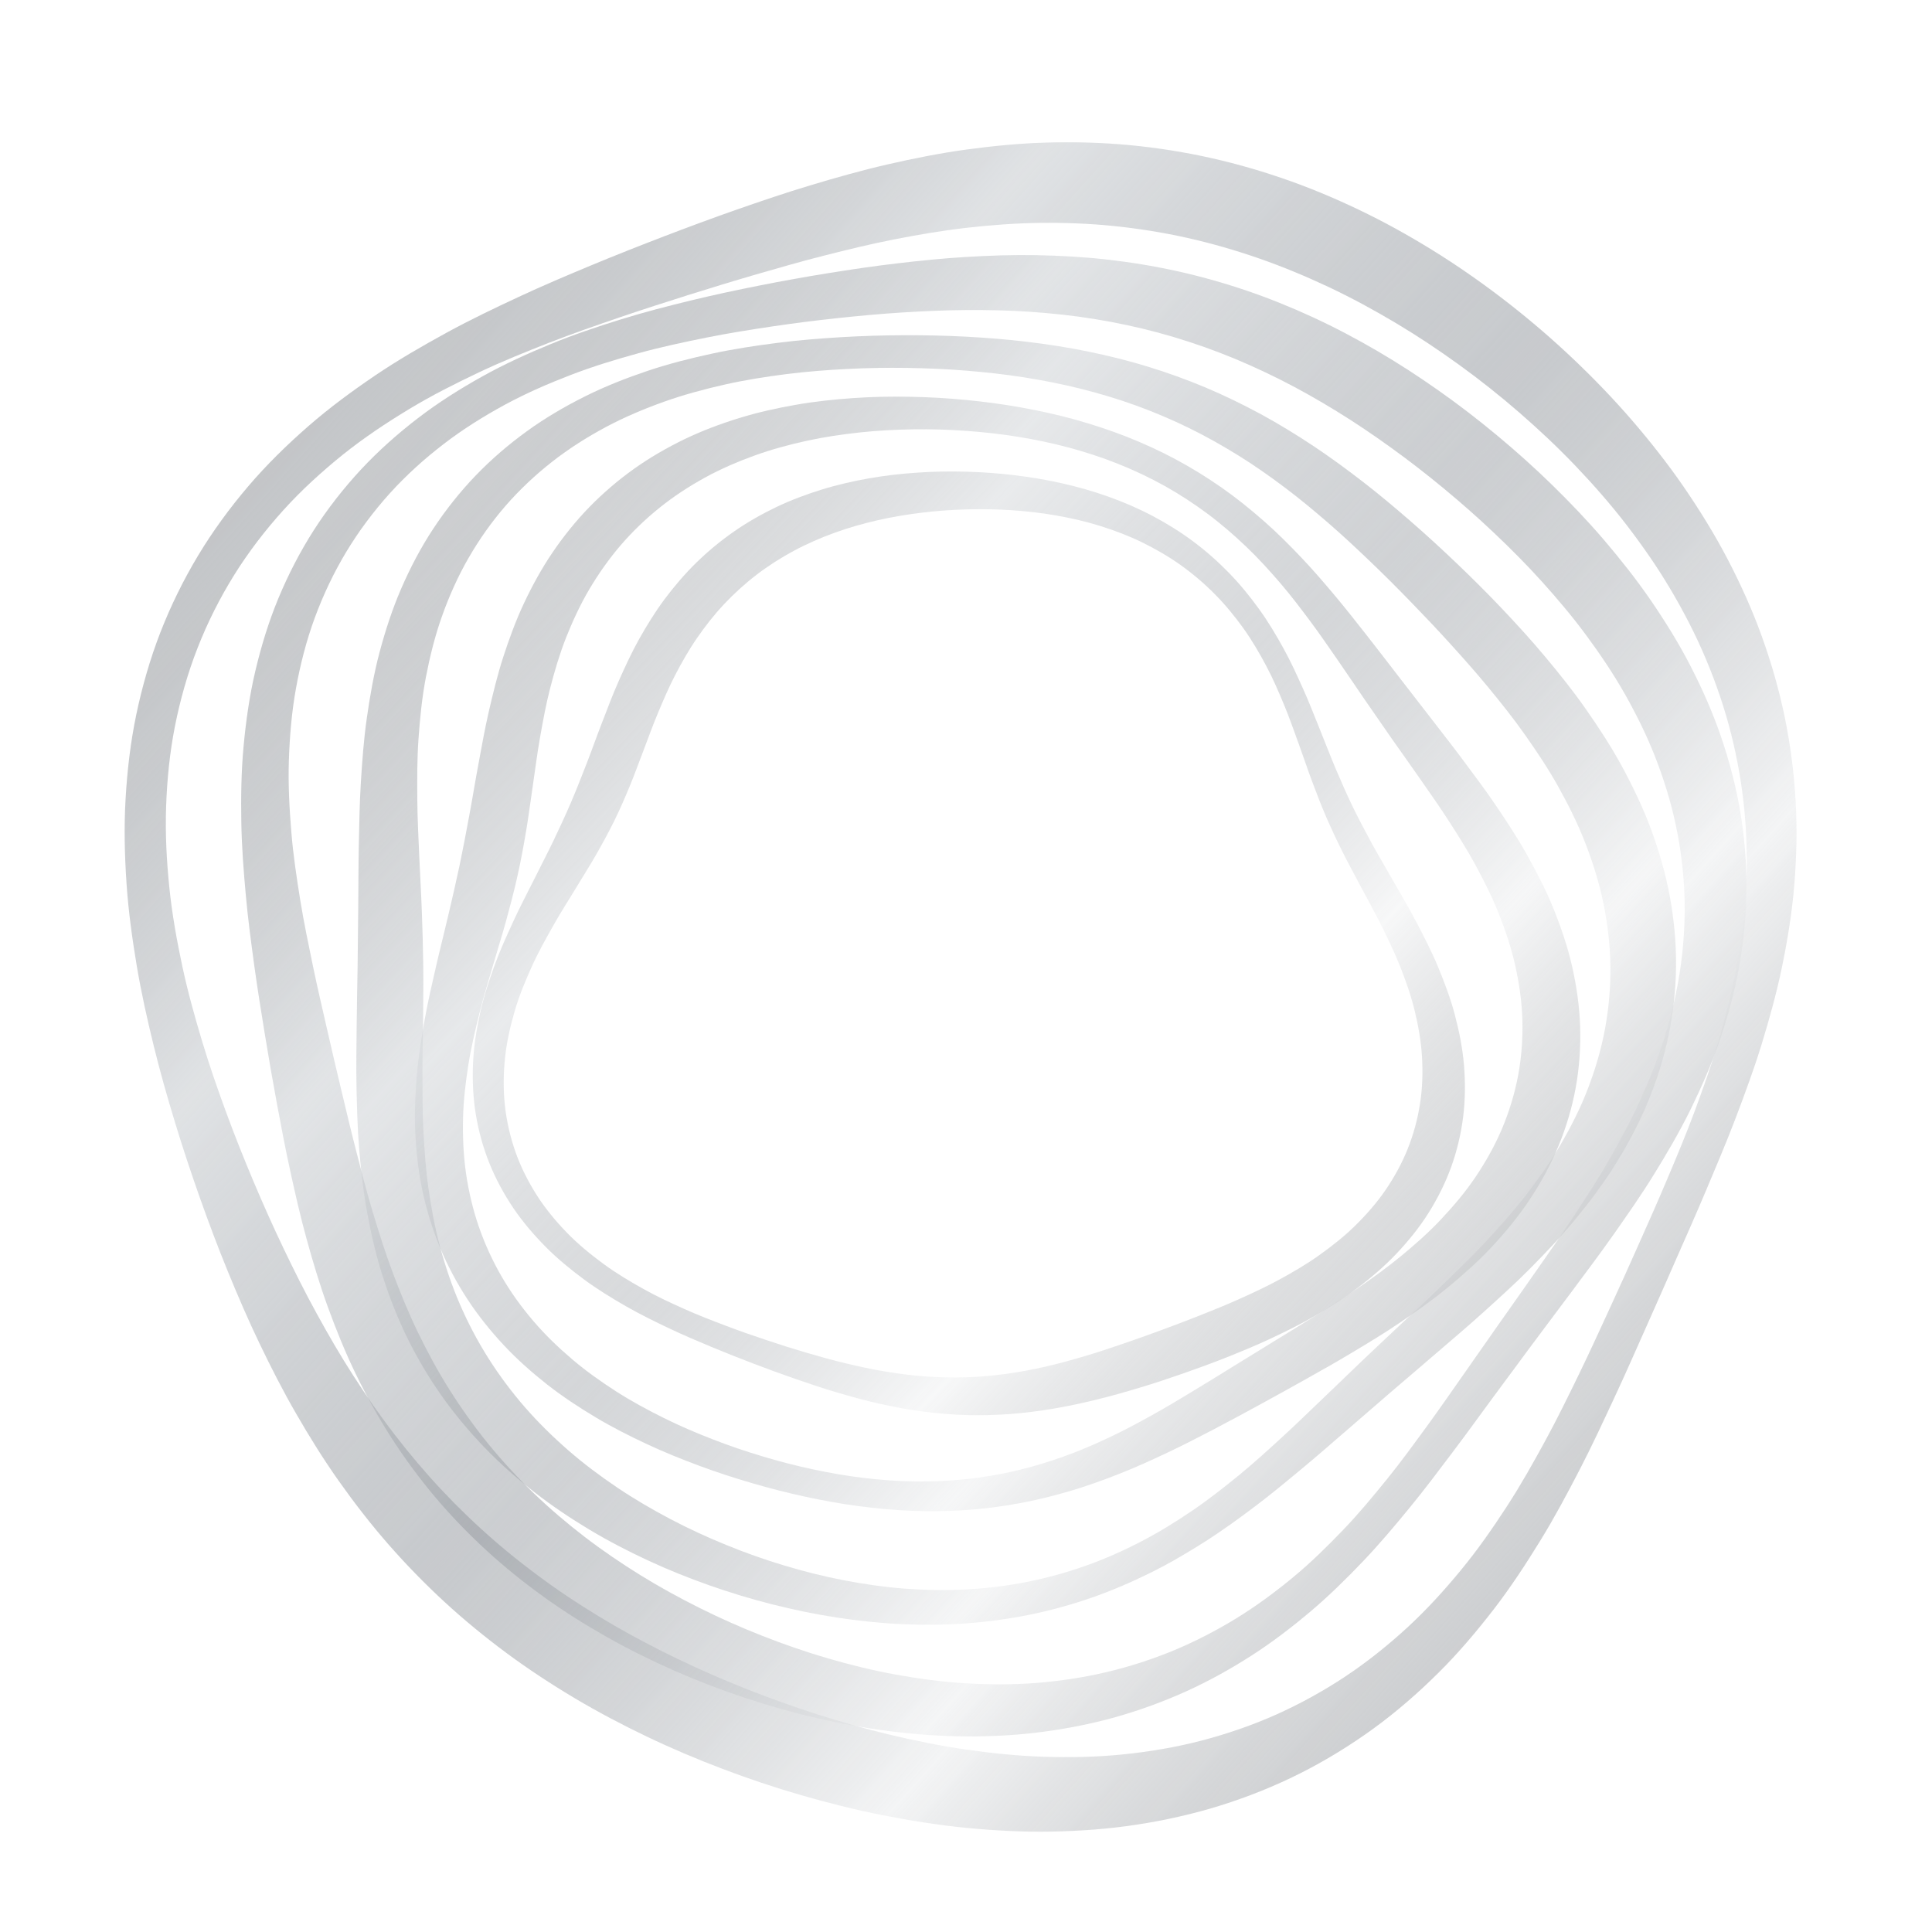
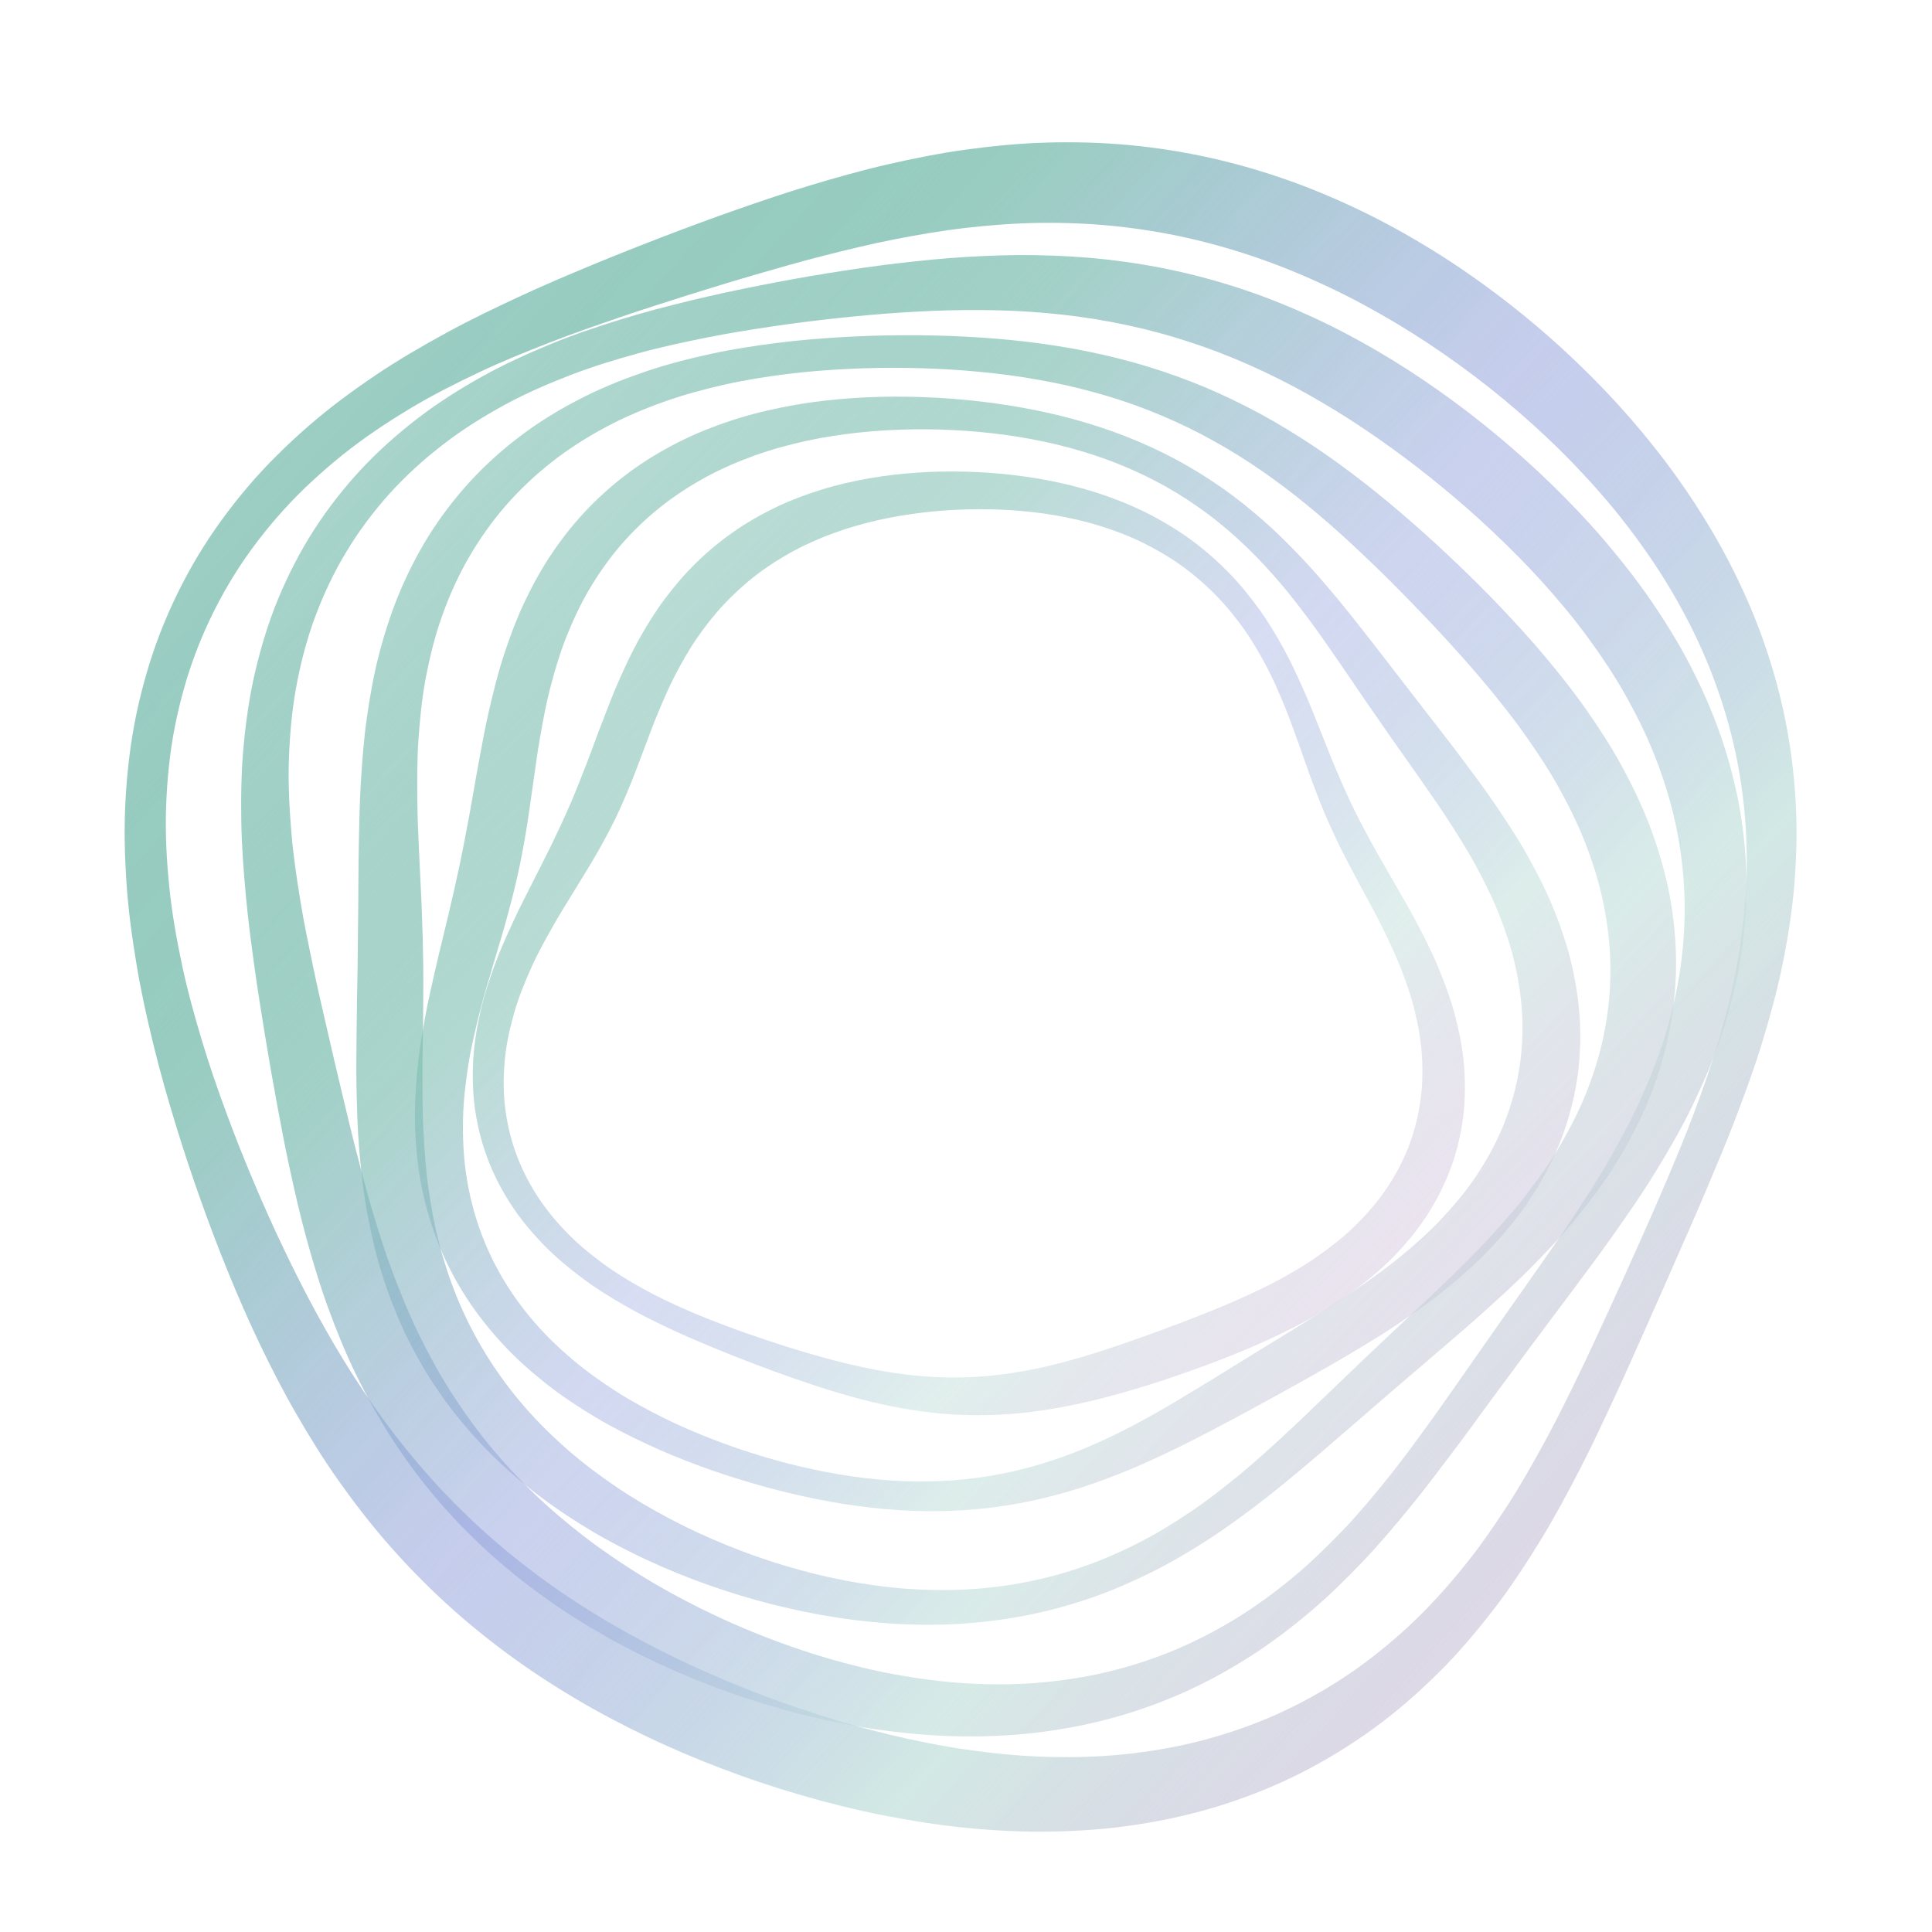
<svg xmlns="http://www.w3.org/2000/svg" width="512" height="512" viewBox="0 0 512 512" role="img" aria-labelledby="title description">
  <defs>
    <linearGradient id="silver" x1="0%" y1="5%" x2="100%" y2="95%">
-       <stop offset="0" stop-color="#565b61" stop-opacity=".35" />
-       <stop offset=".28" stop-color="#d7dadd" stop-opacity=".85" />
-       <stop offset=".5" stop-color="#92979d" stop-opacity=".55" />
-       <stop offset=".72" stop-color="#f1f2f3" stop-opacity=".9" />
-       <stop offset="1" stop-color="#61666c" stop-opacity=".35" />
+       <stop offset="0" stop-color="#148a72" stop-opacity=".35" />
+       <stop offset=".28" stop-color="#7ebfb1" stop-opacity=".85" />
+       <stop offset=".5" stop-color="#8e9ddb" stop-opacity=".55" />
+       <stop offset=".72" stop-color="#c9e4df" stop-opacity=".9" />
+       <stop offset="1" stop-color="#c094cb" stop-opacity=".35" />
    </linearGradient>
  </defs>
  <g class="still" fill="url(#silver)" fill-rule="evenodd">
    <path d="M 381.00 256.00 C 382.70 260.08 384.34 264.38 385.50 268.75 C 386.66 273.13 387.59 277.71 387.97 282.25 C 388.34 286.79 388.32 291.47 387.75 295.97 C 387.19 300.47 386.11 305.00 384.58 309.26 C 383.04 313.51 380.95 317.67 378.54 321.50 C 376.12 325.33 373.19 328.94 370.08 332.23 C 366.97 335.52 363.45 338.51 359.87 341.25 C 356.30 343.98 352.45 346.39 348.63 348.63 C 344.81 350.86 340.85 352.80 336.95 354.64 C 333.05 356.47 329.13 358.09 325.25 359.64 C 321.37 361.19 317.52 362.59 313.69 363.93 C 309.86 365.27 306.07 366.53 302.26 367.68 C 298.45 368.83 294.66 369.92 290.84 370.85 C 287.02 371.79 283.19 372.63 279.33 373.28 C 275.47 373.93 271.58 374.44 267.69 374.73 C 263.81 375.01 259.89 375.11 256.00 375.00 C 252.11 374.89 248.22 374.55 244.37 374.05 C 240.53 373.54 236.71 372.81 232.93 371.97 C 229.16 371.12 225.43 370.09 221.72 368.99 C 218.02 367.90 214.36 366.66 210.69 365.39 C 207.01 364.12 203.37 362.77 199.68 361.37 C 195.99 359.96 192.29 358.51 188.55 356.95 C 184.81 355.39 181.01 353.78 177.23 351.98 C 173.44 350.18 169.59 348.30 165.85 346.15 C 162.11 344.00 158.32 341.69 154.78 339.07 C 151.24 336.45 147.73 333.59 144.61 330.43 C 141.48 327.27 138.51 323.81 136.03 320.13 C 133.55 316.44 131.36 312.43 129.71 308.31 C 128.05 304.19 126.83 299.79 126.11 295.40 C 125.38 291.02 125.17 286.44 125.35 281.99 C 125.53 277.54 126.23 273.02 127.18 268.69 C 128.12 264.36 129.52 260.08 131.00 256.00 C 132.48 251.92 134.28 247.98 136.03 244.18 C 137.77 240.39 139.68 236.77 141.46 233.22 C 143.23 229.66 145.01 226.26 146.66 222.83 C 148.30 219.40 149.85 216.07 151.32 212.64 C 152.79 209.21 154.12 205.79 155.49 202.28 C 156.86 198.76 158.11 195.17 159.53 191.54 C 160.94 187.90 162.33 184.16 163.97 180.47 C 165.61 176.78 167.34 173.00 169.37 169.37 C 171.41 165.75 173.64 162.11 176.17 158.73 C 178.71 155.35 181.51 152.06 184.56 149.08 C 187.61 146.11 190.96 143.33 194.47 140.89 C 197.98 138.44 201.77 136.28 205.64 134.42 C 209.51 132.57 213.60 131.03 217.70 129.76 C 221.81 128.48 226.06 127.52 230.29 126.77 C 234.53 126.02 238.84 125.54 243.12 125.25 C 247.41 124.95 251.72 124.89 256.00 125.00 C 260.28 125.11 264.57 125.42 268.81 125.93 C 273.05 126.44 277.29 127.14 281.44 128.08 C 285.60 129.03 289.74 130.18 293.73 131.62 C 297.73 133.05 301.67 134.74 305.41 136.71 C 309.15 138.68 312.79 140.94 316.16 143.45 C 319.53 145.96 322.73 148.78 325.64 151.77 C 328.56 154.76 331.23 158.04 333.65 161.39 C 336.07 164.73 338.20 168.31 340.15 171.85 C 342.11 175.39 343.77 179.07 345.38 182.65 C 346.99 186.23 348.36 189.83 349.79 193.33 C 351.21 196.83 352.51 200.27 353.94 203.65 C 355.38 207.02 356.80 210.30 358.39 213.59 C 359.98 216.88 361.67 220.08 363.48 223.40 C 365.29 226.71 367.26 230.00 369.23 233.48 C 371.20 236.95 373.33 240.50 375.29 244.25 C 377.25 248.00 379.30 251.92 381.00 256.00 Z M 366.02 245.16 C 364.31 241.69 362.44 238.40 360.74 235.17 C 359.03 231.93 357.32 228.85 355.77 225.73 C 354.22 222.62 352.79 219.59 351.44 216.47 C 350.09 213.34 348.90 210.22 347.69 206.99 C 346.48 203.76 345.39 200.46 344.16 197.09 C 342.93 193.73 341.74 190.26 340.30 186.81 C 338.87 183.37 337.36 179.84 335.55 176.45 C 333.75 173.05 331.76 169.64 329.48 166.46 C 327.20 163.29 324.66 160.19 321.88 157.40 C 319.11 154.60 316.04 151.99 312.82 149.70 C 309.59 147.42 306.10 145.39 302.53 143.66 C 298.96 141.93 295.19 140.51 291.39 139.33 C 287.60 138.15 283.67 137.26 279.75 136.58 C 275.84 135.89 271.86 135.46 267.90 135.20 C 263.94 134.94 259.95 134.89 256.00 135.00 C 252.05 135.11 248.08 135.40 244.17 135.88 C 240.25 136.36 236.34 137.01 232.51 137.89 C 228.67 138.78 224.85 139.84 221.17 141.19 C 217.49 142.53 213.85 144.10 210.41 145.95 C 206.98 147.79 203.64 149.91 200.56 152.27 C 197.47 154.63 194.56 157.28 191.91 160.09 C 189.27 162.89 186.86 165.98 184.70 169.12 C 182.53 172.25 180.64 175.61 178.92 178.92 C 177.20 182.23 175.75 185.66 174.35 188.99 C 172.95 192.32 171.77 195.66 170.53 198.89 C 169.28 202.12 168.16 205.28 166.88 208.36 C 165.60 211.45 164.31 214.43 162.85 217.41 C 161.38 220.40 159.80 223.30 158.09 226.30 C 156.38 229.30 154.48 232.27 152.58 235.43 C 150.67 238.58 148.59 241.80 146.66 245.23 C 144.73 248.66 142.70 252.24 141.00 256.00 C 139.30 259.76 137.64 263.72 136.45 267.77 C 135.26 271.82 134.28 276.08 133.84 280.30 C 133.40 284.51 133.35 288.88 133.81 293.06 C 134.28 297.25 135.25 301.48 136.66 305.43 C 138.07 309.39 140.02 313.24 142.28 316.78 C 144.54 320.32 147.30 323.65 150.23 326.67 C 153.16 329.69 156.49 332.42 159.86 334.90 C 163.23 337.38 166.86 339.55 170.45 341.55 C 174.03 343.56 177.75 345.28 181.39 346.91 C 185.04 348.54 188.70 349.96 192.31 351.32 C 195.91 352.69 199.48 353.93 203.02 355.11 C 206.57 356.30 210.06 357.41 213.57 358.44 C 217.07 359.47 220.55 360.44 224.06 361.28 C 227.57 362.12 231.09 362.89 234.62 363.47 C 238.16 364.05 241.72 364.52 245.29 364.77 C 248.85 365.03 252.44 365.11 256.00 365.00 C 259.56 364.89 263.13 364.57 266.65 364.09 C 270.17 363.62 273.66 362.94 277.12 362.16 C 280.57 361.38 283.98 360.42 287.37 359.42 C 290.77 358.42 294.11 357.30 297.48 356.15 C 300.86 355.01 304.20 353.80 307.61 352.55 C 311.01 351.29 314.43 350.02 317.90 348.63 C 321.37 347.25 324.90 345.85 328.43 344.25 C 331.96 342.66 335.57 341.00 339.08 339.08 C 342.59 337.16 346.16 335.09 349.49 332.72 C 352.82 330.36 356.13 327.76 359.08 324.87 C 362.02 321.99 364.82 318.81 367.15 315.41 C 369.48 312.01 371.52 308.30 373.05 304.48 C 374.58 300.67 375.69 296.57 376.32 292.50 C 376.96 288.43 377.09 284.17 376.84 280.04 C 376.60 275.91 375.85 271.71 374.87 267.71 C 373.90 263.70 372.48 259.76 371.00 256.00 C 369.52 252.24 367.73 248.64 366.02 245.16 Z" opacity="0.64">
</path>
    <path d="M 416.60 256.00 C 417.79 261.23 418.58 266.67 418.75 272.03 C 418.92 277.39 418.55 282.88 417.60 288.14 C 416.65 293.41 415.08 298.68 413.04 303.64 C 411.01 308.60 408.36 313.41 405.40 317.88 C 402.44 322.35 398.94 326.57 395.31 330.46 C 391.68 334.36 387.64 337.93 383.60 341.26 C 379.56 344.59 375.28 347.59 371.08 350.45 C 366.89 353.31 362.60 355.88 358.40 358.40 C 354.21 360.93 350.04 363.26 345.92 365.57 C 341.81 367.89 337.77 370.11 333.72 372.32 C 329.67 374.52 325.69 376.69 321.64 378.80 C 317.59 380.90 313.55 383.00 309.41 384.95 C 305.27 386.90 301.09 388.82 296.80 390.51 C 292.51 392.20 288.13 393.79 283.67 395.11 C 279.21 396.42 274.64 397.56 270.03 398.40 C 265.41 399.25 260.71 399.85 256.00 400.18 C 251.29 400.51 246.52 400.56 241.78 400.38 C 237.03 400.21 232.27 399.76 227.53 399.14 C 222.79 398.51 218.06 397.65 213.34 396.63 C 208.63 395.61 203.92 394.40 199.24 393.03 C 194.55 391.66 189.87 390.14 185.22 388.41 C 180.58 386.69 175.92 384.81 171.36 382.67 C 166.80 380.54 162.23 378.23 157.84 375.60 C 153.46 372.98 149.11 370.13 145.05 366.95 C 141.00 363.76 137.06 360.29 133.53 356.51 C 130.00 352.73 126.69 348.62 123.86 344.29 C 121.03 339.96 118.55 335.30 116.57 330.53 C 114.59 325.75 113.06 320.70 111.97 315.66 C 110.89 310.61 110.31 305.39 110.06 300.27 C 109.80 295.15 110.05 289.97 110.46 284.95 C 110.88 279.93 111.71 274.95 112.56 270.13 C 113.41 265.30 114.54 260.61 115.58 256.00 C 116.63 251.39 117.79 246.94 118.82 242.49 C 119.86 238.04 120.87 233.71 121.80 229.31 C 122.72 224.90 123.54 220.54 124.37 216.07 C 125.21 211.60 125.92 207.09 126.79 202.48 C 127.65 197.87 128.47 193.16 129.57 188.42 C 130.67 183.69 131.84 178.83 133.38 174.07 C 134.93 169.31 136.69 164.47 138.86 159.86 C 141.03 155.26 143.53 150.67 146.42 146.42 C 149.31 142.17 152.59 138.07 156.19 134.38 C 159.78 130.69 163.78 127.27 167.98 124.27 C 172.18 121.28 176.74 118.65 181.38 116.40 C 186.03 114.16 190.94 112.32 195.86 110.80 C 200.77 109.28 205.85 108.16 210.88 107.28 C 215.92 106.39 221.02 105.85 226.06 105.50 C 231.11 105.14 236.15 105.06 241.14 105.15 C 246.13 105.23 251.09 105.52 256.00 105.99 C 260.91 106.47 265.78 107.11 270.58 107.98 C 275.38 108.84 280.15 109.88 284.81 111.17 C 289.47 112.47 294.08 113.97 298.55 115.73 C 303.02 117.49 307.41 119.50 311.61 121.75 C 315.81 124.00 319.88 126.53 323.76 129.23 C 327.63 131.94 331.33 134.92 334.84 138.00 C 338.36 141.08 341.67 144.39 344.85 147.74 C 348.03 151.08 351.01 154.57 353.94 158.06 C 356.87 161.55 359.63 165.11 362.43 168.66 C 365.22 172.21 367.93 175.76 370.71 179.36 C 373.48 182.95 376.26 186.52 379.10 190.20 C 381.93 193.88 384.84 197.57 387.72 201.44 C 390.60 205.31 393.58 209.25 396.39 213.41 C 399.21 217.58 402.08 221.90 404.62 226.44 C 407.16 230.98 409.64 235.74 411.64 240.67 C 413.63 245.60 415.41 250.77 416.60 256.00 Z M 397.18 242.09 C 395.41 237.62 393.21 233.29 390.97 229.15 C 388.73 225.01 386.20 221.07 383.74 217.25 C 381.28 213.43 378.69 209.80 376.20 206.21 C 373.71 202.62 371.23 199.17 368.80 195.71 C 366.38 192.24 364.02 188.84 361.66 185.40 C 359.29 181.96 357.00 178.52 354.61 175.07 C 352.21 171.63 349.84 168.14 347.29 164.71 C 344.73 161.29 342.12 157.83 339.28 154.52 C 336.44 151.22 333.46 147.93 330.25 144.87 C 327.05 141.82 323.64 138.86 320.04 136.18 C 316.45 133.50 312.63 131.01 308.69 128.80 C 304.74 126.60 300.59 124.64 296.36 122.95 C 292.13 121.25 287.75 119.83 283.32 118.63 C 278.90 117.44 274.37 116.50 269.81 115.76 C 265.26 115.02 260.64 114.51 256.00 114.18 C 251.36 113.85 246.68 113.71 241.99 113.78 C 237.31 113.85 232.58 114.10 227.87 114.60 C 223.17 115.11 218.43 115.80 213.78 116.82 C 209.13 117.84 204.46 119.10 199.97 120.72 C 195.47 122.35 191.01 124.27 186.82 126.57 C 182.63 128.87 178.55 131.53 174.83 134.52 C 171.11 137.50 167.60 140.88 164.49 144.49 C 161.38 148.10 158.59 152.09 156.17 156.17 C 153.76 160.26 151.73 164.65 150.00 169.01 C 148.28 173.38 146.95 177.93 145.80 182.37 C 144.65 186.81 143.85 191.30 143.08 195.64 C 142.31 199.99 141.79 204.27 141.17 208.44 C 140.55 212.60 140.04 216.63 139.36 220.62 C 138.68 224.60 137.97 228.45 137.09 232.35 C 136.22 236.24 135.21 240.05 134.13 244.00 C 133.05 247.94 131.79 251.88 130.60 256.00 C 129.41 260.12 128.09 264.33 127.01 268.70 C 125.93 273.08 124.83 277.61 124.11 282.23 C 123.39 286.86 122.81 291.66 122.71 296.43 C 122.61 301.21 122.80 306.12 123.49 310.89 C 124.18 315.65 125.30 320.46 126.87 325.02 C 128.44 329.58 130.49 334.07 132.91 338.25 C 135.32 342.43 138.21 346.42 141.35 350.09 C 144.48 353.77 148.03 357.17 151.71 360.29 C 155.38 363.41 159.37 366.23 163.41 368.82 C 167.45 371.40 171.70 373.69 175.95 375.80 C 180.21 377.91 184.57 379.77 188.94 381.46 C 193.31 383.16 197.73 384.66 202.16 385.98 C 206.59 387.31 211.05 388.46 215.53 389.41 C 220.00 390.36 224.51 391.15 229.01 391.68 C 233.51 392.21 238.05 392.55 242.55 392.60 C 247.04 392.65 251.56 392.47 256.00 391.99 C 260.44 391.52 264.87 390.77 269.18 389.77 C 273.48 388.77 277.74 387.47 281.86 386.00 C 285.98 384.54 290.00 382.79 293.91 380.96 C 297.81 379.13 301.59 377.09 305.30 375.03 C 309.02 372.98 312.61 370.79 316.20 368.63 C 319.80 366.47 323.31 364.27 326.88 362.07 C 330.45 359.88 333.99 357.70 337.62 355.46 C 341.25 353.22 344.93 351.01 348.65 348.65 C 352.37 346.29 356.18 343.92 359.94 341.30 C 363.70 338.69 367.54 335.97 371.18 332.96 C 374.83 329.95 378.49 326.75 381.80 323.24 C 385.10 319.73 388.31 315.95 391.02 311.93 C 393.73 307.90 396.18 303.56 398.06 299.09 C 399.94 294.62 401.40 289.86 402.30 285.10 C 403.20 280.34 403.57 275.37 403.45 270.52 C 403.33 265.67 402.63 260.74 401.58 256.00 C 400.54 251.26 398.95 246.57 397.18 242.09 Z" opacity="0.71">
</path>
    <path d="M 444.17 256.00 C 444.11 262.12 443.44 268.35 442.20 274.34 C 440.97 280.33 439.06 286.30 436.74 291.95 C 434.42 297.61 431.48 303.10 428.29 308.26 C 425.10 313.43 421.40 318.33 417.63 322.95 C 413.86 327.57 409.73 331.87 405.66 336.00 C 401.59 340.12 397.34 343.94 393.20 347.68 C 389.07 351.42 384.90 354.93 380.83 358.44 C 376.76 361.96 372.75 365.35 368.77 368.77 C 364.79 372.20 360.90 375.59 356.94 379.00 C 352.98 382.41 349.08 385.85 345.01 389.22 C 340.95 392.59 336.86 396.00 332.56 399.23 C 328.26 402.47 323.85 405.69 319.22 408.62 C 314.59 411.56 309.78 414.39 304.79 416.85 C 299.81 419.31 294.61 421.55 289.30 423.40 C 283.99 425.24 278.48 426.77 272.93 427.90 C 267.38 429.04 261.68 429.80 256.00 430.22 C 250.32 430.64 244.55 430.67 238.82 430.41 C 233.10 430.14 227.35 429.52 221.66 428.65 C 215.97 427.78 210.29 426.59 204.68 425.18 C 199.07 423.76 193.50 422.07 188.01 420.14 C 182.53 418.20 177.08 416.03 171.78 413.56 C 166.48 411.10 161.23 408.39 156.20 405.37 C 151.16 402.34 146.22 399.04 141.59 395.41 C 136.96 391.78 132.48 387.84 128.40 383.60 C 124.32 379.36 120.49 374.79 117.10 369.99 C 113.71 365.20 110.67 360.08 108.08 354.84 C 105.48 349.60 103.32 344.09 101.53 338.57 C 99.74 333.04 98.42 327.34 97.37 321.71 C 96.31 316.08 95.69 310.37 95.21 304.77 C 94.73 299.18 94.60 293.61 94.48 288.13 C 94.37 282.65 94.47 277.26 94.52 271.90 C 94.56 266.55 94.70 261.29 94.77 256.00 C 94.84 250.71 94.88 245.47 94.94 240.14 C 94.99 234.80 94.98 229.46 95.09 223.99 C 95.21 218.53 95.28 212.98 95.63 207.35 C 95.99 201.73 96.39 195.97 97.22 190.23 C 98.04 184.49 99.06 178.63 100.57 172.92 C 102.09 167.22 103.95 161.45 106.32 155.99 C 108.69 150.52 111.52 145.12 114.81 140.13 C 118.10 135.14 121.90 130.35 126.04 126.04 C 130.18 121.73 134.82 117.75 139.67 114.25 C 144.51 110.74 149.77 107.67 155.11 105.01 C 160.45 102.34 166.08 100.15 171.69 98.26 C 177.30 96.38 183.07 94.93 188.77 93.70 C 194.48 92.47 200.23 91.60 205.91 90.88 C 211.59 90.15 217.25 89.70 222.85 89.36 C 228.46 89.02 234.01 88.86 239.54 88.84 C 245.06 88.82 250.54 88.93 256.00 89.22 C 261.46 89.51 266.89 89.94 272.29 90.59 C 277.69 91.25 283.07 92.07 288.39 93.17 C 293.70 94.26 299.00 95.57 304.18 97.16 C 309.37 98.75 314.50 100.60 319.50 102.70 C 324.49 104.81 329.40 107.19 334.16 109.77 C 338.92 112.36 343.56 115.21 348.07 118.20 C 352.59 121.20 356.96 124.42 361.26 127.74 C 365.56 131.07 369.72 134.56 373.85 138.15 C 377.98 141.74 382.02 145.45 386.03 149.28 C 390.05 153.12 394.02 157.06 397.92 161.17 C 401.82 165.29 405.71 169.52 409.44 173.99 C 413.17 178.45 416.88 183.07 420.29 187.95 C 423.70 192.83 427.03 197.92 429.91 203.24 C 432.79 208.57 435.47 214.15 437.58 219.88 C 439.68 225.61 441.43 231.61 442.53 237.63 C 443.63 243.65 444.22 249.88 444.17 256.00 Z M 424.92 239.36 C 423.81 233.92 422.10 228.52 420.10 223.36 C 418.10 218.20 415.58 213.18 412.92 208.40 C 410.25 203.62 407.19 199.05 404.09 194.66 C 401.00 190.27 397.66 186.11 394.33 182.06 C 391.00 178.02 387.56 174.17 384.13 170.39 C 380.70 166.61 377.23 162.96 373.74 159.37 C 370.25 155.78 366.75 152.27 363.16 148.84 C 359.57 145.41 355.96 142.02 352.21 138.77 C 348.46 135.52 344.63 132.32 340.64 129.32 C 336.66 126.32 332.55 123.42 328.28 120.77 C 324.02 118.12 319.60 115.63 315.06 113.41 C 310.52 111.19 305.83 109.20 301.06 107.47 C 296.28 105.74 291.38 104.27 286.43 103.03 C 281.48 101.78 276.44 100.81 271.36 100.00 C 266.29 99.20 261.16 98.64 256.00 98.22 C 250.84 97.80 245.63 97.58 240.39 97.50 C 235.14 97.43 229.86 97.50 224.53 97.78 C 219.20 98.05 213.81 98.46 208.42 99.14 C 203.02 99.83 197.56 100.68 192.17 101.89 C 186.77 103.11 181.32 104.56 176.06 106.43 C 170.79 108.31 165.52 110.52 160.56 113.17 C 155.61 115.82 150.75 118.89 146.33 122.36 C 141.90 125.83 137.70 129.77 134.01 134.01 C 130.32 138.26 127.00 142.96 124.19 147.83 C 121.38 152.69 119.04 157.95 117.16 163.23 C 115.27 168.51 113.91 174.05 112.86 179.49 C 111.82 184.94 111.28 190.50 110.90 195.90 C 110.52 201.30 110.55 206.67 110.59 211.89 C 110.62 217.10 110.92 222.20 111.12 227.18 C 111.33 232.17 111.63 236.99 111.80 241.80 C 111.98 246.60 112.11 251.27 112.17 256.00 C 112.22 260.73 112.16 265.39 112.13 270.17 C 112.09 274.95 111.94 279.74 111.96 284.65 C 111.97 289.56 111.94 294.56 112.21 299.62 C 112.48 304.68 112.82 309.86 113.56 315.00 C 114.30 320.15 115.25 325.39 116.64 330.49 C 118.02 335.59 119.74 340.72 121.87 345.62 C 123.99 350.53 126.52 355.35 129.40 359.90 C 132.27 364.45 135.55 368.83 139.09 372.91 C 142.64 376.99 146.55 380.82 150.64 384.38 C 154.73 387.94 159.12 391.22 163.62 394.25 C 168.13 397.28 172.85 400.04 177.66 402.57 C 182.46 405.10 187.42 407.38 192.45 409.43 C 197.47 411.48 202.61 413.31 207.81 414.87 C 213.00 416.42 218.30 417.77 223.62 418.79 C 228.94 419.81 234.35 420.59 239.75 421.00 C 245.15 421.40 250.61 421.51 256.00 421.22 C 261.39 420.93 266.81 420.28 272.08 419.24 C 277.35 418.20 282.59 416.75 287.62 414.98 C 292.66 413.20 297.58 411.01 302.28 408.58 C 306.98 406.16 311.51 403.35 315.82 400.43 C 320.14 397.51 324.23 394.29 328.19 391.06 C 332.15 387.83 335.88 384.42 339.56 381.06 C 343.24 377.69 346.75 374.26 350.29 370.89 C 353.83 367.51 357.27 364.16 360.80 360.80 C 364.33 357.44 367.85 354.14 371.45 350.75 C 375.04 347.35 378.72 343.99 382.37 340.44 C 386.02 336.88 389.77 333.29 393.37 329.43 C 396.97 325.57 400.62 321.56 403.95 317.28 C 407.27 313.00 410.54 308.48 413.34 303.73 C 416.13 298.97 418.71 293.94 420.71 288.76 C 422.71 283.59 424.33 278.14 425.34 272.68 C 426.35 267.22 426.84 261.55 426.77 256.00 C 426.70 250.45 426.03 244.80 424.92 239.36 Z" opacity="0.78">
</path>
    <path d="M 460.93 256.00 C 459.76 262.67 457.93 269.31 455.76 275.68 C 453.60 282.04 450.85 288.24 447.94 294.18 C 445.02 300.11 441.66 305.81 438.28 311.29 C 434.90 316.78 431.24 321.99 427.65 327.10 C 424.07 332.21 420.38 337.08 416.78 341.94 C 413.18 346.80 409.60 351.50 406.06 356.27 C 402.52 361.03 399.06 365.74 395.53 370.51 C 392.01 375.29 388.55 380.10 384.91 384.91 C 381.27 389.73 377.62 394.62 373.69 399.41 C 369.76 404.20 365.71 409.04 361.33 413.64 C 356.95 418.23 352.33 422.80 347.39 426.98 C 342.45 431.16 337.20 435.19 331.69 438.73 C 326.18 442.27 320.33 445.52 314.32 448.24 C 308.30 450.96 301.98 453.26 295.60 455.06 C 289.21 456.85 282.59 458.15 275.99 459.00 C 269.40 459.86 262.66 460.20 256.00 460.17 C 249.34 460.13 242.63 459.63 236.02 458.81 C 229.42 458.00 222.83 456.78 216.36 455.29 C 209.89 453.80 203.47 451.96 197.19 449.87 C 190.91 447.78 184.70 445.39 178.66 442.73 C 172.61 440.06 166.66 437.12 160.92 433.88 C 155.18 430.64 149.56 427.12 144.23 423.28 C 138.89 419.45 133.72 415.30 128.90 410.87 C 124.08 406.44 119.49 401.69 115.29 396.71 C 111.09 391.73 107.21 386.43 103.70 380.99 C 100.20 375.55 97.07 369.83 94.26 364.07 C 91.46 358.30 89.06 352.34 86.89 346.39 C 84.72 340.44 82.92 334.39 81.26 328.38 C 79.60 322.37 78.23 316.33 76.92 310.32 C 75.60 304.32 74.47 298.33 73.36 292.33 C 72.24 286.33 71.21 280.35 70.22 274.30 C 69.23 268.24 68.25 262.18 67.40 256.00 C 66.56 249.82 65.71 243.57 65.14 237.20 C 64.56 230.83 64.05 224.34 63.95 217.80 C 63.85 211.25 63.92 204.56 64.54 197.92 C 65.15 191.28 66.09 184.53 67.63 177.97 C 69.17 171.42 71.17 164.84 73.76 158.59 C 76.35 152.35 79.51 146.21 83.16 140.51 C 86.81 134.82 91.07 129.38 95.67 124.42 C 100.28 119.47 105.43 114.90 110.79 110.79 C 116.14 106.68 121.94 103.03 127.79 99.77 C 133.64 96.51 139.78 93.72 145.89 91.21 C 152.00 88.69 158.25 86.60 164.43 84.68 C 170.61 82.75 176.81 81.16 182.96 79.66 C 189.10 78.16 195.21 76.87 201.30 75.66 C 207.38 74.45 213.42 73.37 219.48 72.39 C 225.54 71.42 231.57 70.52 237.66 69.81 C 243.75 69.09 249.85 68.46 256.00 68.10 C 262.15 67.73 268.35 67.51 274.55 67.62 C 280.76 67.74 287.02 68.07 293.24 68.77 C 299.46 69.47 305.71 70.48 311.86 71.84 C 318.02 73.20 324.16 74.92 330.16 76.95 C 336.17 78.99 342.11 81.39 347.90 84.06 C 353.70 86.73 359.38 89.74 364.93 92.97 C 370.48 96.21 375.90 99.73 381.19 103.46 C 386.48 107.18 391.65 111.15 396.67 115.33 C 401.70 119.51 406.61 123.90 411.34 128.52 C 416.07 133.14 420.69 137.97 425.04 143.05 C 429.38 148.14 433.60 153.46 437.43 159.03 C 441.25 164.60 444.88 170.43 447.99 176.48 C 451.10 182.52 453.91 188.85 456.11 195.30 C 458.31 201.75 460.07 208.46 461.20 215.18 C 462.32 221.91 462.88 228.83 462.84 235.63 C 462.79 242.43 462.11 249.33 460.93 256.00 Z M 446.40 237.25 C 446.18 231.01 445.39 224.69 444.09 218.59 C 442.80 212.48 440.91 206.41 438.64 200.60 C 436.37 194.79 433.55 189.12 430.49 183.72 C 427.42 178.33 423.91 173.15 420.25 168.20 C 416.60 163.26 412.62 158.57 408.56 154.06 C 404.50 149.56 400.23 145.29 395.90 141.19 C 391.57 137.08 387.11 133.17 382.58 129.42 C 378.05 125.67 373.42 122.08 368.70 118.68 C 363.97 115.27 359.16 112.01 354.23 108.99 C 349.30 105.96 344.26 103.10 339.11 100.52 C 333.95 97.94 328.67 95.56 323.31 93.50 C 317.94 91.44 312.45 89.64 306.92 88.15 C 301.38 86.66 295.74 85.47 290.10 84.55 C 284.46 83.63 278.76 83.03 273.07 82.63 C 267.39 82.24 261.69 82.13 256.00 82.17 C 250.31 82.20 244.64 82.47 238.94 82.82 C 233.25 83.18 227.58 83.71 221.85 84.32 C 216.12 84.94 210.39 85.65 204.59 86.52 C 198.79 87.38 192.93 88.32 187.04 89.50 C 181.14 90.69 175.15 91.97 169.20 93.61 C 163.25 95.25 157.21 97.07 151.32 99.34 C 145.44 101.61 139.51 104.16 133.89 107.21 C 128.28 110.26 122.72 113.71 117.63 117.63 C 112.53 121.54 107.64 125.94 103.33 130.71 C 99.02 135.48 95.08 140.75 91.76 146.26 C 88.44 151.77 85.63 157.72 83.41 163.75 C 81.19 169.78 79.57 176.14 78.43 182.45 C 77.29 188.75 76.76 195.23 76.55 201.57 C 76.35 207.90 76.69 214.26 77.20 220.43 C 77.70 226.61 78.63 232.70 79.58 238.62 C 80.54 244.55 81.76 250.32 82.93 256.00 C 84.11 261.68 85.40 267.19 86.66 272.68 C 87.91 278.17 89.17 283.54 90.46 288.93 C 91.75 294.32 93.00 299.66 94.39 305.02 C 95.77 310.39 97.15 315.76 98.76 321.13 C 100.38 326.49 102.06 331.89 104.06 337.21 C 106.06 342.54 108.23 347.87 110.74 353.06 C 113.25 358.24 116.03 363.39 119.14 368.32 C 122.25 373.24 125.68 378.06 129.38 382.62 C 133.09 387.17 137.13 391.55 141.39 395.66 C 145.64 399.76 150.20 403.64 154.92 407.27 C 159.65 410.90 164.62 414.28 169.71 417.43 C 174.81 420.58 180.11 423.49 185.51 426.18 C 190.91 428.87 196.47 431.34 202.14 433.56 C 207.80 435.78 213.60 437.80 219.50 439.51 C 225.39 441.22 231.42 442.71 237.50 443.80 C 243.59 444.90 249.80 445.73 256.00 446.10 C 262.20 446.46 268.51 446.48 274.71 445.99 C 280.92 445.49 287.17 444.56 293.22 443.13 C 299.27 441.70 305.29 439.76 311.02 437.39 C 316.75 435.01 322.35 432.11 327.61 428.89 C 332.88 425.66 337.90 421.94 342.62 418.05 C 347.33 414.15 351.73 409.85 355.89 405.50 C 360.06 401.16 363.89 396.54 367.59 391.97 C 371.28 387.40 374.69 382.70 378.07 378.07 C 381.45 373.45 384.64 368.81 387.87 364.22 C 391.10 359.63 394.25 355.09 397.46 350.52 C 400.67 345.95 403.90 341.43 407.13 336.78 C 410.36 332.13 413.67 327.48 416.85 322.63 C 420.04 317.77 423.29 312.83 426.26 307.65 C 429.23 302.47 432.17 297.11 434.68 291.54 C 437.19 285.98 439.53 280.18 441.32 274.25 C 443.10 268.33 444.56 262.17 445.40 256.00 C 446.25 249.83 446.62 243.48 446.40 237.25 Z" opacity="0.85">
</path>
    <path d="M 472.30 256.00 C 470.86 263.06 468.91 270.01 466.84 276.77 C 464.77 283.52 462.32 290.10 459.87 296.55 C 457.41 303.01 454.74 309.26 452.12 315.49 C 449.49 321.72 446.79 327.79 444.10 333.91 C 441.42 340.04 438.75 346.09 436.01 352.22 C 433.28 358.35 430.58 364.51 427.68 370.71 C 424.78 376.92 421.87 383.21 418.63 389.47 C 415.39 395.72 412.02 402.07 408.23 408.23 C 404.44 414.39 400.39 420.60 395.88 426.45 C 391.37 432.30 386.49 438.07 381.17 443.34 C 375.86 448.61 370.10 453.64 364.01 458.07 C 357.91 462.50 351.37 466.53 344.61 469.93 C 337.86 473.33 330.71 476.19 323.48 478.46 C 316.26 480.73 308.74 482.40 301.26 483.55 C 293.78 484.71 286.14 485.25 278.59 485.39 C 271.05 485.53 263.46 485.12 256.00 484.39 C 248.54 483.66 241.12 482.47 233.84 481.03 C 226.55 479.59 219.36 477.78 212.29 475.73 C 205.23 473.69 198.27 471.35 191.46 468.76 C 184.65 466.18 177.94 463.34 171.41 460.21 C 164.88 457.09 158.47 453.71 152.29 450.03 C 146.11 446.35 140.07 442.39 134.31 438.13 C 128.55 433.87 122.98 429.30 117.74 424.47 C 112.50 419.64 107.50 414.50 102.84 409.16 C 98.17 403.82 93.82 398.19 89.75 392.43 C 85.69 386.68 81.96 380.69 78.47 374.62 C 74.97 368.56 71.80 362.34 68.79 356.07 C 65.78 349.80 63.03 343.43 60.41 337.02 C 57.78 330.60 55.35 324.13 53.02 317.57 C 50.70 311.02 48.50 304.41 46.45 297.68 C 44.40 290.95 42.45 284.15 40.75 277.20 C 39.05 270.25 37.45 263.19 36.25 256.00 C 35.05 248.81 34.02 241.47 33.53 234.09 C 33.03 226.70 32.84 219.16 33.28 211.70 C 33.71 204.23 34.59 196.66 36.13 189.30 C 37.67 181.95 39.79 174.58 42.51 167.57 C 45.24 160.56 48.62 153.67 52.50 147.22 C 56.37 140.78 60.90 134.60 65.77 128.89 C 70.63 123.18 76.08 117.85 81.70 112.95 C 87.31 108.05 93.37 103.60 99.47 99.47 C 105.57 95.35 111.95 91.67 118.29 88.20 C 124.63 84.73 131.10 81.64 137.50 78.66 C 143.91 75.67 150.34 72.96 156.74 70.29 C 163.14 67.63 169.51 65.12 175.92 62.66 C 182.33 60.21 188.71 57.83 195.20 55.56 C 201.69 53.30 208.20 51.08 214.84 49.09 C 221.49 47.09 228.22 45.18 235.08 43.60 C 241.94 42.03 248.93 40.62 256.00 39.65 C 263.07 38.68 270.28 37.98 277.49 37.78 C 284.70 37.58 292.03 37.77 299.27 38.45 C 306.52 39.13 313.81 40.28 320.95 41.88 C 328.10 43.48 335.21 45.57 342.14 48.05 C 349.06 50.53 355.88 53.48 362.50 56.75 C 369.12 60.02 375.58 63.72 381.83 67.68 C 388.08 71.65 394.15 75.97 400.00 80.54 C 405.84 85.11 411.51 89.98 416.90 95.10 C 422.30 100.22 427.50 105.61 432.38 111.25 C 437.25 116.89 441.91 122.80 446.15 128.95 C 450.38 135.10 454.35 141.52 457.81 148.13 C 461.27 154.75 464.37 161.64 466.90 168.64 C 469.43 175.65 471.50 182.90 473.00 190.17 C 474.49 197.45 475.44 204.90 475.86 212.27 C 476.28 219.63 476.11 227.09 475.52 234.38 C 474.92 241.67 473.75 248.94 472.30 256.00 Z M 462.71 235.64 C 463.05 228.80 462.96 221.82 462.30 214.96 C 461.65 208.11 460.46 201.19 458.76 194.49 C 457.07 187.79 454.81 181.14 452.13 174.76 C 449.46 168.38 446.24 162.15 442.72 156.20 C 439.20 150.25 435.21 144.52 431.01 139.06 C 426.81 133.61 422.24 128.40 417.51 123.45 C 412.78 118.50 407.78 113.80 402.65 109.35 C 397.52 104.89 392.19 100.67 386.72 96.71 C 381.26 92.75 375.63 89.02 369.87 85.58 C 364.11 82.15 358.19 78.94 352.16 76.09 C 346.13 73.25 339.94 70.67 333.67 68.49 C 327.40 66.31 320.98 64.46 314.54 63.02 C 308.10 61.59 301.53 60.54 295.01 59.88 C 288.49 59.22 281.90 58.99 275.40 59.07 C 268.89 59.16 262.39 59.66 256.00 60.39 C 249.61 61.12 243.28 62.22 237.03 63.43 C 230.79 64.65 224.65 66.15 218.54 67.70 C 212.44 69.25 206.43 70.97 200.40 72.72 C 194.37 74.47 188.40 76.30 182.35 78.20 C 176.31 80.11 170.26 82.04 164.14 84.13 C 158.01 86.23 151.82 88.37 145.61 90.79 C 139.41 93.22 133.10 95.75 126.90 98.69 C 120.70 101.63 114.42 104.79 108.42 108.42 C 102.41 112.05 96.42 116.03 90.87 120.48 C 85.33 124.94 79.94 129.84 75.14 135.15 C 70.34 140.46 65.87 146.26 62.08 152.35 C 58.29 158.43 54.99 164.98 52.38 171.66 C 49.76 178.33 47.77 185.38 46.37 192.41 C 44.98 199.44 44.26 206.70 44.02 213.83 C 43.77 220.97 44.16 228.18 44.88 235.21 C 45.59 242.23 46.86 249.21 48.30 256.00 C 49.75 262.79 51.61 269.44 53.56 275.94 C 55.51 282.44 57.72 288.77 60.01 294.99 C 62.29 301.20 64.73 307.27 67.25 313.26 C 69.78 319.24 72.40 325.11 75.17 330.90 C 77.94 336.69 80.80 342.40 83.87 348.00 C 86.94 353.61 90.14 359.14 93.60 364.51 C 97.06 369.88 100.71 375.17 104.62 380.23 C 108.54 385.30 112.69 390.23 117.09 394.91 C 121.49 399.59 126.15 404.07 131.02 408.29 C 135.88 412.51 141.00 416.49 146.27 420.23 C 151.54 423.96 157.03 427.43 162.63 430.69 C 168.23 433.94 174.00 436.95 179.88 439.77 C 185.75 442.59 191.76 445.20 197.87 447.62 C 203.99 450.04 210.21 452.28 216.56 454.30 C 222.90 456.32 229.36 458.18 235.93 459.74 C 242.51 461.30 249.22 462.68 256.00 463.65 C 262.78 464.62 269.71 465.34 276.64 465.56 C 283.57 465.78 290.62 465.65 297.56 464.94 C 304.50 464.23 311.51 463.07 318.28 461.31 C 325.05 459.55 331.79 457.24 338.18 454.39 C 344.56 451.54 350.80 448.09 356.61 444.23 C 362.43 440.36 367.95 435.91 373.07 431.20 C 378.18 426.49 382.90 421.28 387.27 415.96 C 391.65 410.64 395.59 404.96 399.29 399.29 C 402.98 393.62 406.28 387.74 409.45 381.93 C 412.62 376.13 415.48 370.26 418.31 364.45 C 421.14 358.64 423.77 352.87 426.43 347.10 C 429.09 341.33 431.67 335.61 434.24 329.83 C 436.81 324.04 439.39 318.29 441.87 312.38 C 444.36 306.48 446.86 300.54 449.13 294.42 C 451.40 288.29 453.63 282.05 455.49 275.65 C 457.34 269.25 459.05 262.67 460.25 256.00 C 461.45 249.33 462.36 242.48 462.71 235.64 Z" opacity="0.92">
</path>
  </g>
</svg>
